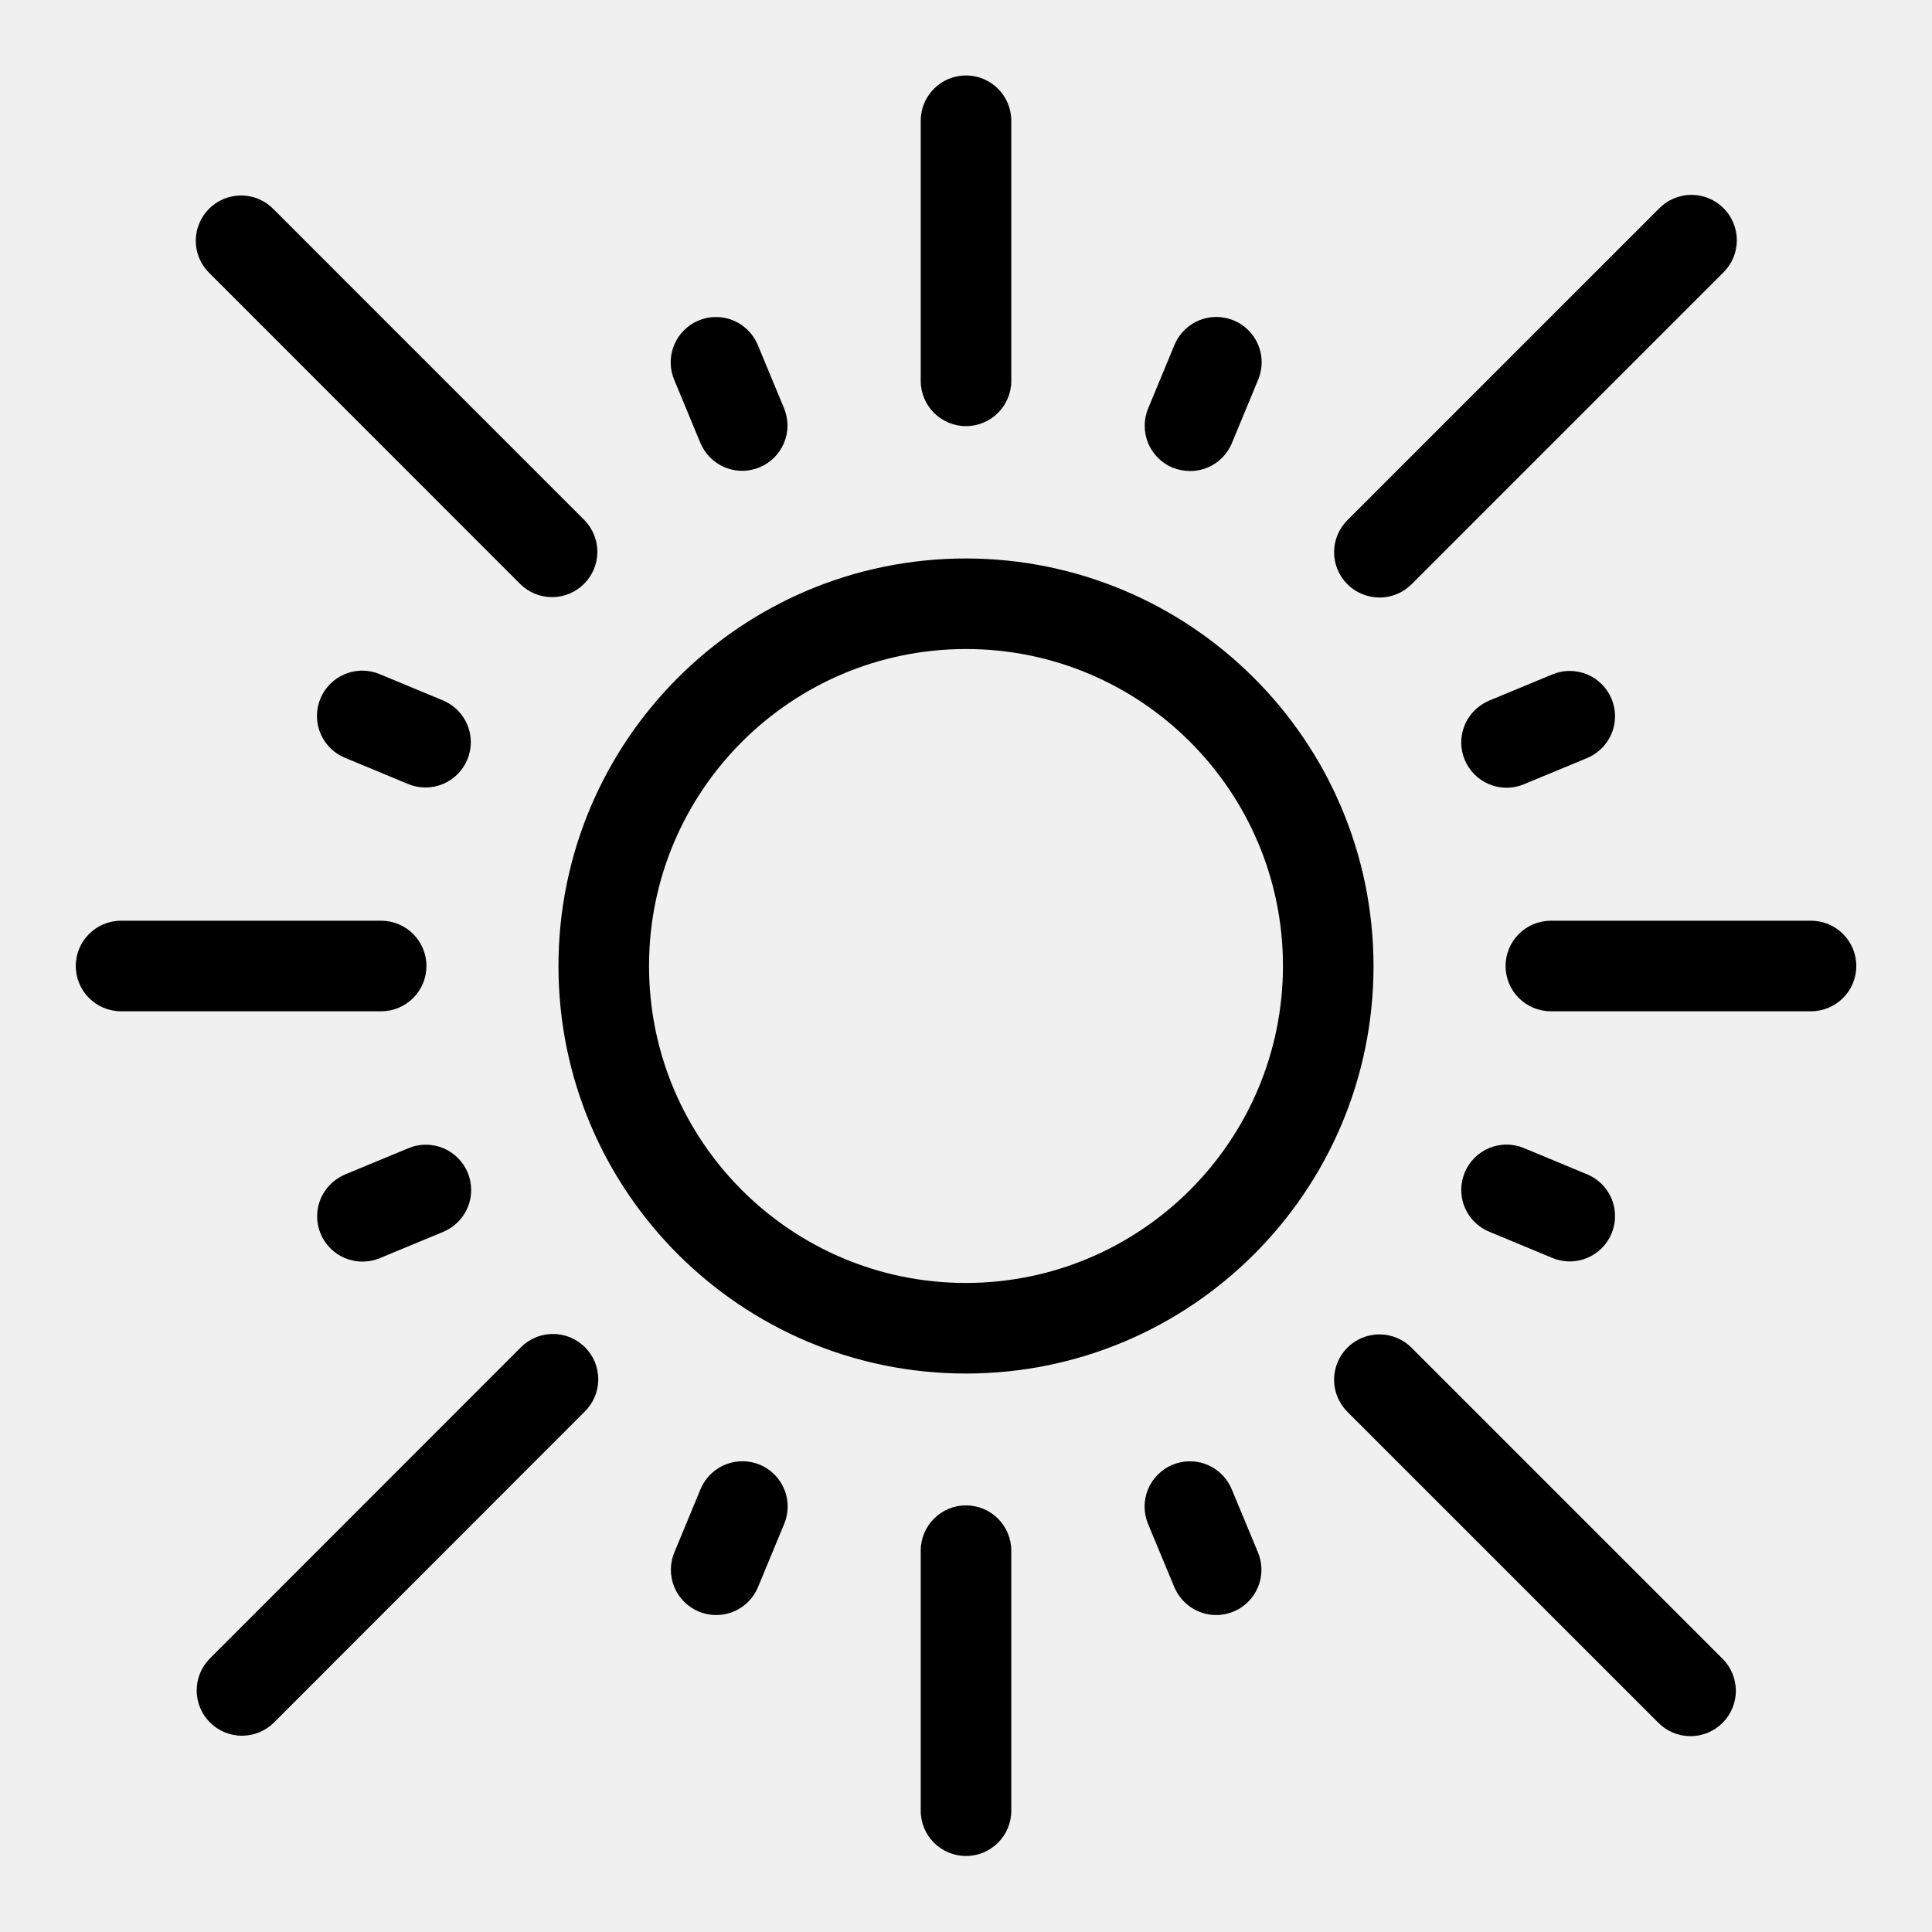
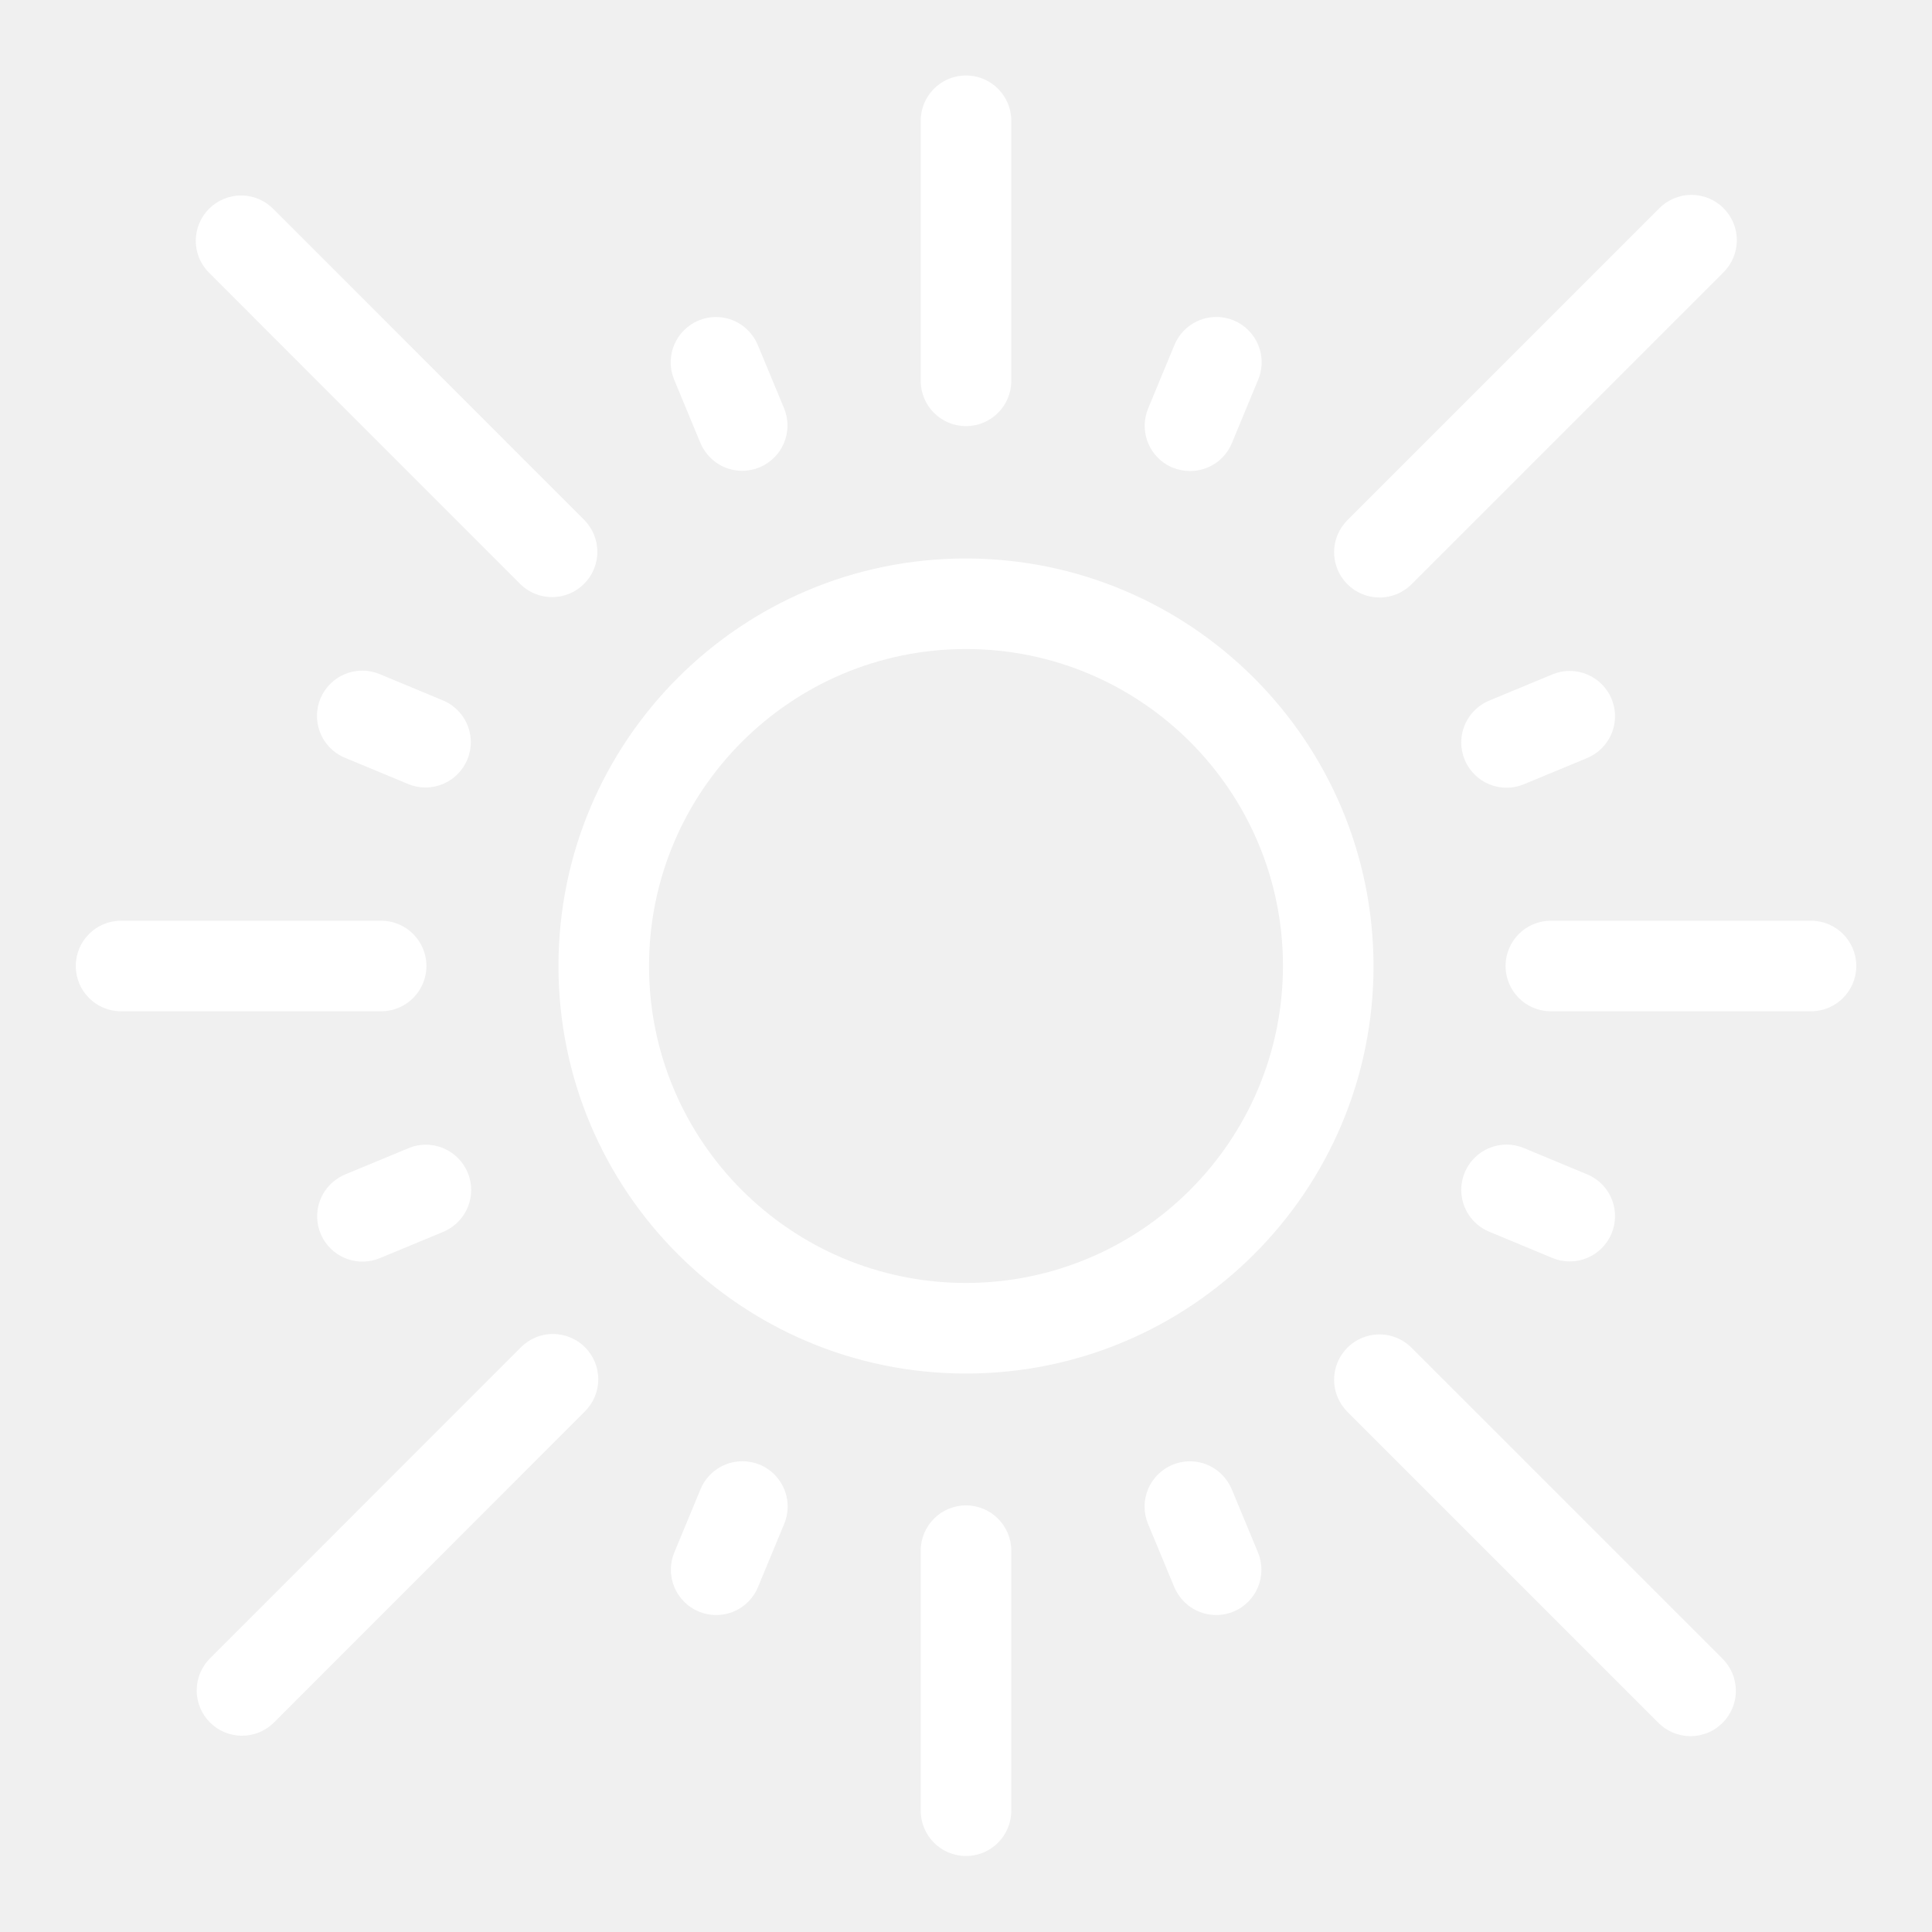
- <svg xmlns="http://www.w3.org/2000/svg" fill="#000000" width="800px" height="800px" viewBox="0 0 32 32" version="1.1">
+ <svg xmlns="http://www.w3.org/2000/svg" fill="#ffffff" width="800px" height="800px" viewBox="0 0 32 32" version="1.1">
  <path d="M16 9.25c-3.728 0-6.75 3.022-6.75 6.75s3.022 6.75 6.75 6.75c3.728 0 6.75-3.022 6.75-6.75v0c-0.005-3.726-3.024-6.745-6.75-6.75h-0zM16 21.25c-2.899 0-5.25-2.351-5.25-5.25s2.351-5.25 5.25-5.25c2.899 0 5.25 2.351 5.25 5.25v0c-0.004 2.898-2.352 5.246-5.25 5.25h-0zM22.848 9.897c0 0 0 0 0.001 0 0.207 0 0.395-0.084 0.531-0.22l5.168-5.168c0.136-0.136 0.219-0.323 0.219-0.53 0-0.415-0.336-0.751-0.751-0.751-0.208 0-0.395 0.084-0.531 0.22v0l-5.168 5.168c-0.136 0.136-0.22 0.323-0.22 0.53 0 0.414 0.336 0.75 0.75 0.75 0 0 0.001 0 0.001 0h-0zM23.379 22.322c-0.136-0.136-0.324-0.22-0.531-0.22-0.415 0-0.751 0.336-0.751 0.751 0 0.207 0.084 0.395 0.22 0.531l5.152 5.152c0.136 0.136 0.324 0.22 0.531 0.22 0.415 0 0.751-0.336 0.751-0.751 0-0.207-0.084-0.395-0.22-0.531v0zM8.621 9.678c0.135 0.131 0.319 0.212 0.523 0.212 0.414 0 0.75-0.336 0.75-0.75 0-0.203-0.081-0.388-0.212-0.523l0 0-5.151-5.152c-0.136-0.14-0.327-0.227-0.538-0.227-0.414 0-0.75 0.336-0.75 0.75 0 0.211 0.087 0.401 0.227 0.537l0 0zM16 24.934c-0.414 0-0.75 0.336-0.75 0.75v0 4.307c0 0.414 0.336 0.75 0.75 0.75s0.75-0.336 0.75-0.75v0-4.307c-0-0.414-0.336-0.75-0.75-0.75v0zM16 7.058c0.414-0 0.75-0.336 0.75-0.75v0-4.308c0-0.414-0.336-0.75-0.75-0.75s-0.75 0.336-0.75 0.75v0 4.308c0 0.414 0.336 0.75 0.75 0.75v0zM29.996 15.25h-4.309c-0.414 0-0.75 0.336-0.75 0.75s0.336 0.75 0.75 0.75v0h4.309c0.414 0 0.75-0.336 0.75-0.75s-0.336-0.75-0.75-0.75v0zM7.063 16c-0-0.414-0.336-0.75-0.75-0.75h-4.308c-0.414 0-0.75 0.336-0.75 0.75s0.336 0.75 0.75 0.75v0h4.308c0.414-0 0.75-0.336 0.75-0.75v0zM8.621 22.322l-5.151 5.154c-0.131 0.135-0.212 0.319-0.212 0.523 0 0.414 0.336 0.75 0.75 0.75 0.203 0 0.388-0.081 0.523-0.212l-0 0 5.151-5.154c0.14-0.136 0.227-0.327 0.227-0.538 0-0.414-0.336-0.75-0.75-0.75-0.211 0-0.401 0.087-0.538 0.227l-0 0zM20.4 24.664c-0.116-0.273-0.382-0.46-0.692-0.46-0.414 0-0.75 0.336-0.75 0.75 0 0.102 0.021 0.2 0.058 0.289l-0.002-0.005 0.436 1.049c0.116 0.274 0.383 0.462 0.693 0.463h0c0 0 0.001 0 0.001 0 0.414 0 0.749-0.336 0.749-0.749 0-0.104-0.021-0.203-0.059-0.293l0.002 0.005zM11.601 7.337c0.116 0.273 0.382 0.461 0.692 0.461 0.414 0 0.75-0.336 0.75-0.75 0-0.103-0.021-0.201-0.058-0.29l0.002 0.005-0.436-1.050c-0.116-0.274-0.382-0.462-0.692-0.462-0.414 0-0.75 0.336-0.75 0.75 0 0.104 0.021 0.202 0.059 0.292l-0.002-0.005zM25.24 12.99l1.047-0.434c0.274-0.116 0.463-0.382 0.463-0.693 0-0.414-0.336-0.75-0.75-0.75-0.104 0-0.202 0.021-0.292 0.059l0.005-0.002-1.047 0.434c-0.274 0.116-0.463 0.382-0.463 0.693 0 0.414 0.336 0.75 0.75 0.75 0 0 0 0 0 0h-0c0.104-0 0.202-0.021 0.292-0.059l-0.005 0.002zM6.765 19.018l-1.052 0.436c-0.272 0.117-0.46 0.382-0.46 0.692 0 0.414 0.336 0.75 0.75 0.75 0.102 0 0.2-0.020 0.288-0.057l-0.005 0.002 1.052-0.436c0.276-0.115 0.466-0.383 0.466-0.695 0-0.414-0.336-0.75-0.75-0.75-0.105 0-0.204 0.021-0.295 0.060l0.005-0.002zM24.664 20.4l1.049 0.436c0.084 0.036 0.182 0.057 0.285 0.057 0.001 0 0.002 0 0.002 0h-0c0 0 0 0 0 0 0.414 0 0.75-0.336 0.75-0.75 0-0.311-0.189-0.578-0.459-0.691l-0.005-0.002-1.049-0.436c-0.084-0.035-0.182-0.056-0.284-0.056-0.414 0-0.75 0.336-0.75 0.75 0 0.31 0.188 0.576 0.456 0.69l0.005 0.002zM7.337 11.601l-1.050-0.436c-0.085-0.036-0.184-0.057-0.287-0.057-0.414 0-0.75 0.336-0.75 0.75 0 0.31 0.189 0.577 0.458 0.691l0.005 0.002 1.050 0.436c0.084 0.036 0.182 0.056 0.285 0.056 0.414 0 0.75-0.336 0.75-0.75 0-0.31-0.188-0.575-0.456-0.69l-0.005-0.002zM19.424 7.745c0.085 0.036 0.184 0.056 0.287 0.057h0c0 0 0.001 0 0.001 0 0.31 0 0.577-0.189 0.69-0.458l0.002-0.005 0.436-1.052c0.036-0.085 0.057-0.184 0.057-0.287 0-0.414-0.336-0.75-0.75-0.75-0.311 0-0.578 0.189-0.692 0.458l-0.002 0.005-0.436 1.052c-0.036 0.085-0.057 0.183-0.057 0.287 0 0.311 0.189 0.578 0.458 0.692l0.005 0.002zM12.584 24.26c-0.085-0.036-0.184-0.057-0.287-0.057-0.311 0-0.578 0.189-0.692 0.458l-0.002 0.005-0.434 1.047c-0.036 0.085-0.057 0.184-0.057 0.287 0 0.414 0.336 0.75 0.75 0.75 0.311 0 0.578-0.189 0.691-0.458l0.002-0.005 0.434-1.047c0.036-0.085 0.057-0.183 0.057-0.287 0-0.311-0.189-0.578-0.458-0.692l-0.005-0.002z" />
</svg>
